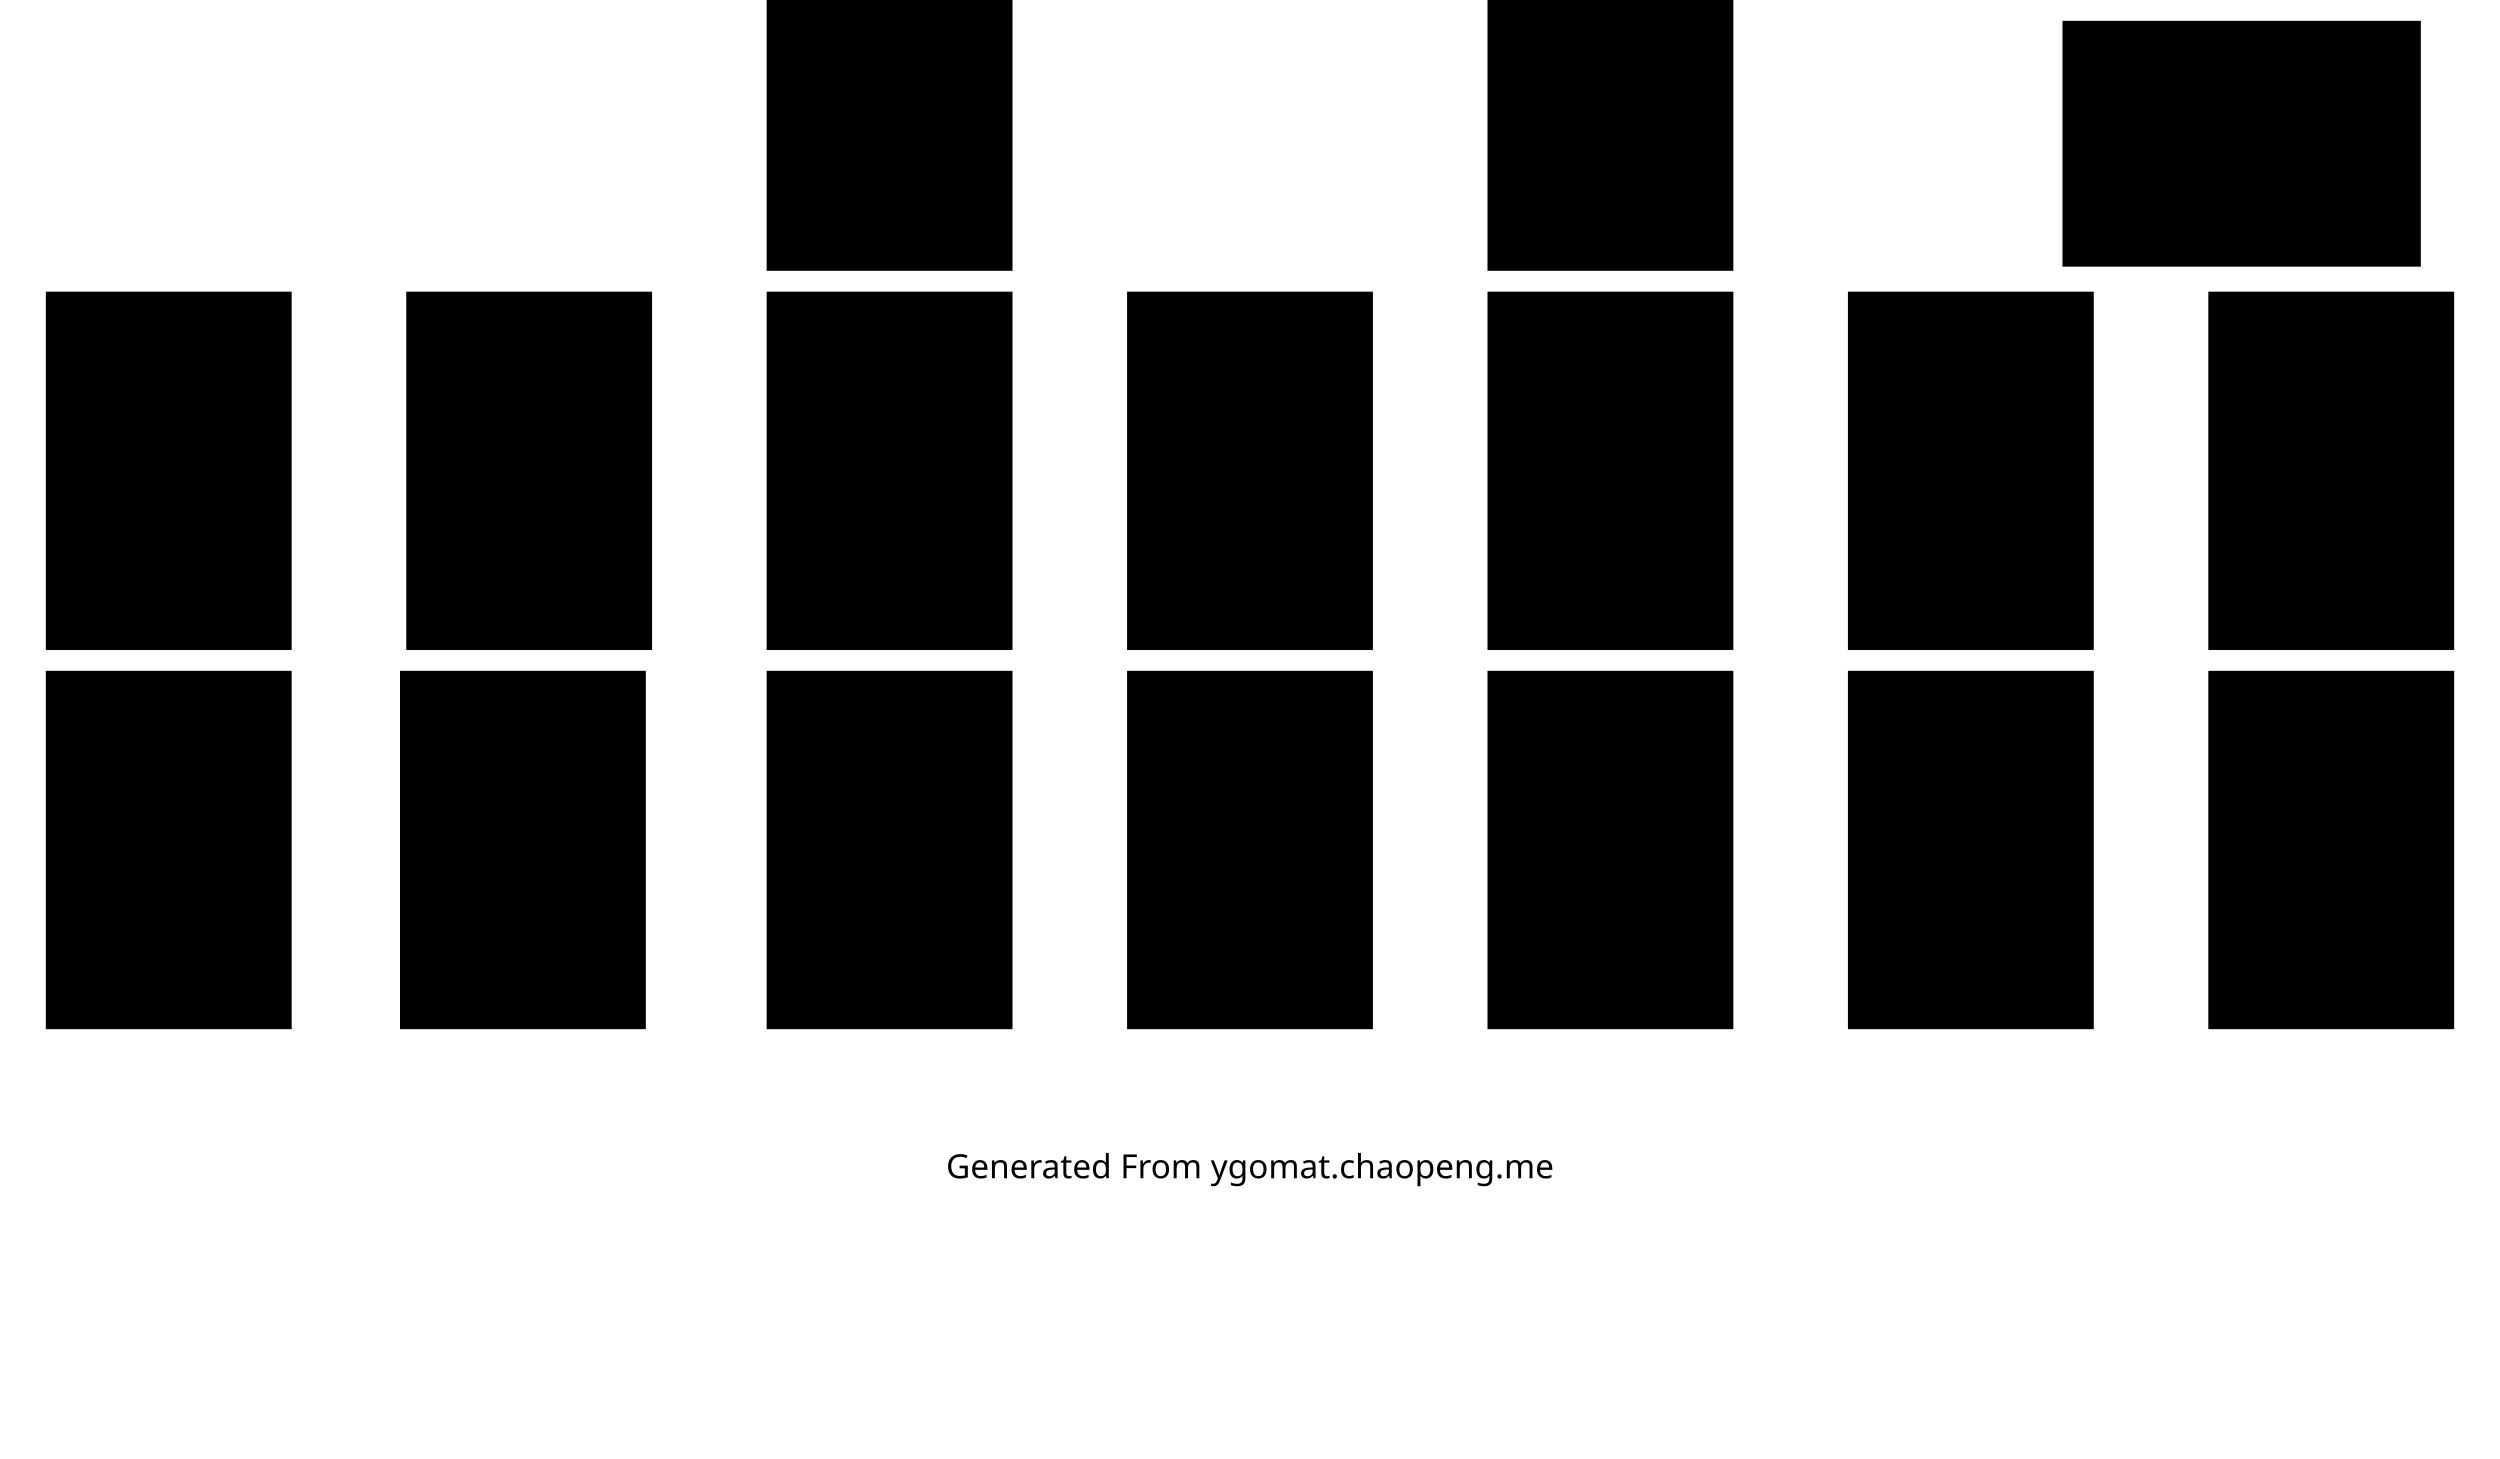
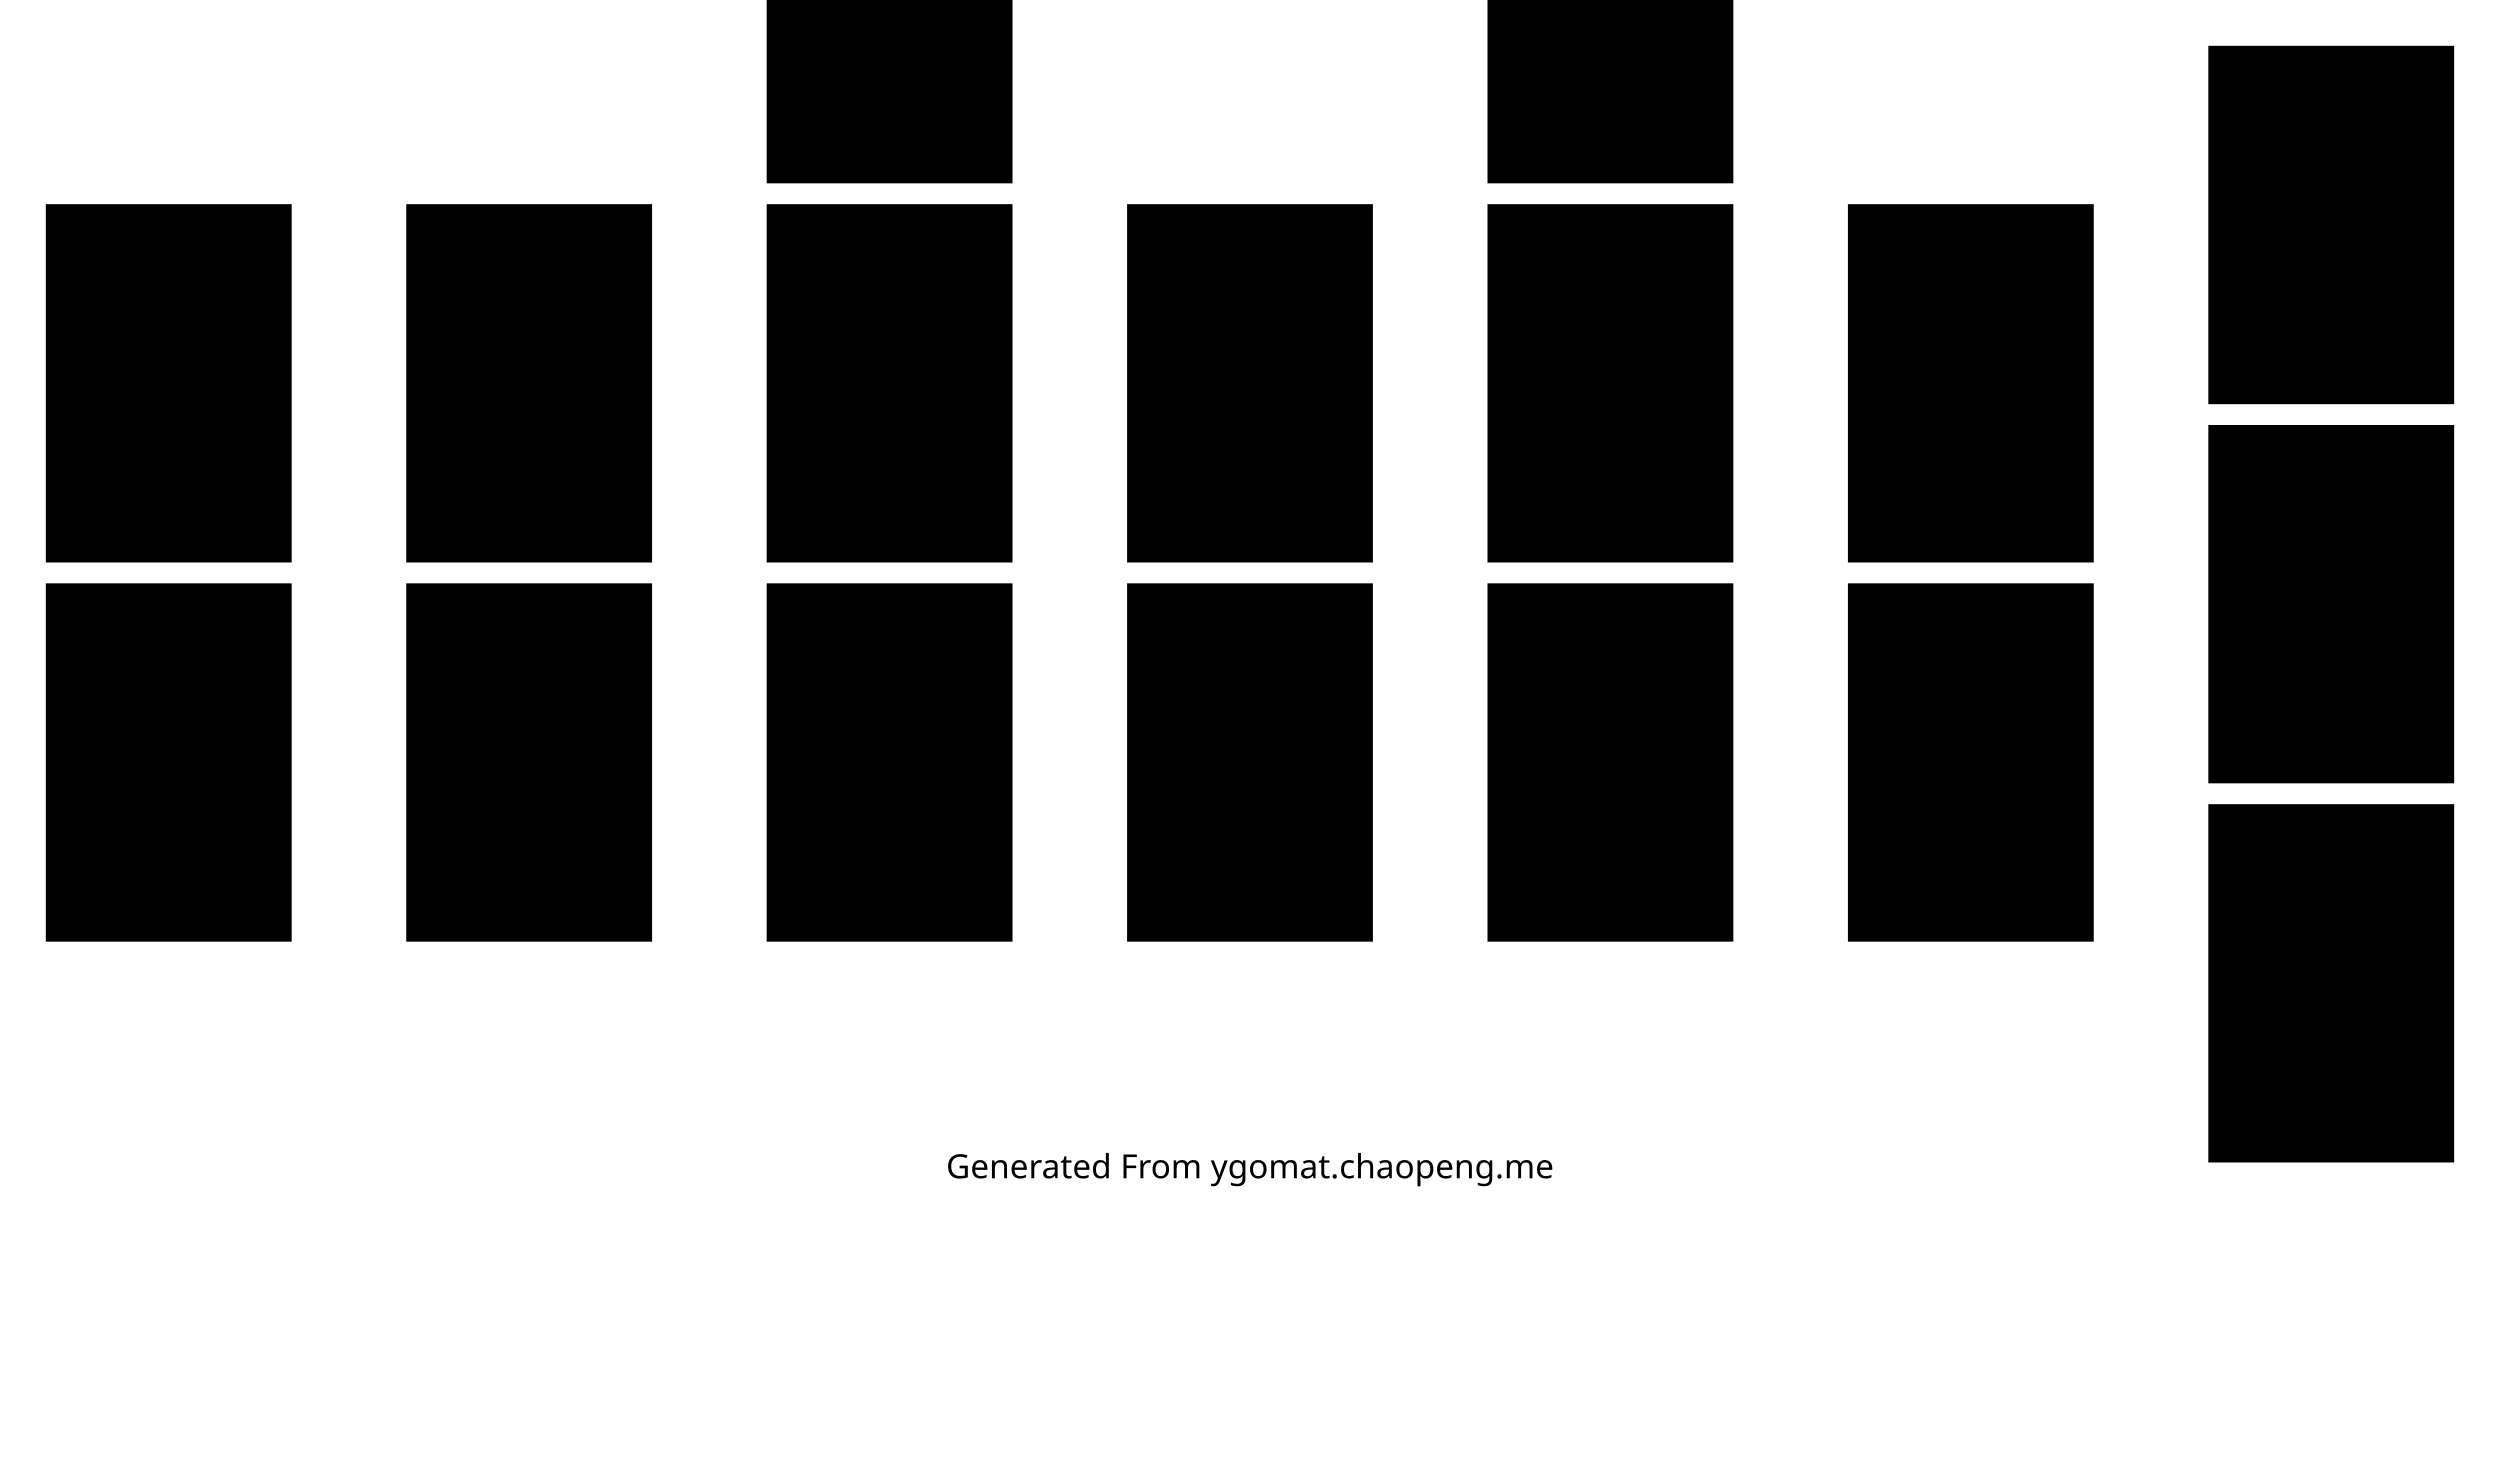
<svg xmlns="http://www.w3.org/2000/svg" id="mat" width="7200" height="4200">
-   <rect id="ex1" width="708" height="1032" x="2208" y="-252" class="slot" fill="black" />
-   <rect id="ex2" width="708" height="1032" x="4284" y="-252" class="slot" fill="black" />
-   <rect id="banish" height="708" width="1032" x="5940" y="60" class="slot" fill="black" />
-   <rect id="field" width="708" height="1032" x="132" y="840" class="slot" fill="black" />
-   <rect id="m1" width="708" height="1032" x="1170" y="840" class="slot" fill="black" />
-   <rect id="m2" width="708" height="1032" x="2208" y="840" class="slot" fill="black" />
-   <rect id="m3" width="708" height="1032" x="3246" y="840" class="slot" fill="black" />
-   <rect id="m4" width="708" height="1032" x="4284" y="840" class="slot" fill="black" />
-   <rect id="m5" width="708" height="1032" x="5322" y="840" class="slot" fill="black" />
-   <rect id="gy" width="708" height="1032" x="6360" y="840" class="slot" fill="black" />
-   <rect id="exdeck" width="708" height="1032" x="132" y="1932" class="slot" fill="black" />
-   <rect id="s1" width="708" height="1032" x="1152" y="1932" class="slot" fill="black" />
-   <rect id="s2" width="708" height="1032" x="2208" y="1932" class="slot" fill="black" />
-   <rect id="s3" width="708" height="1032" x="3246" y="1932" class="slot" fill="black" />
-   <rect id="s4" width="708" height="1032" x="4284" y="1932" class="slot" fill="black" />
-   <rect id="s5" width="708" height="1032" x="5322" y="1932" class="slot" fill="black" />
-   <rect id="deck" width="708" height="1032" x="6360" y="1932" class="slot" fill="black" />
-   <text x="50%" y="80%" font-size="8em" font-family="sans-serif" dominant-baseline="middle" text-anchor="middle" id="text">Generated From ygomat.chaopeng.me</text>
+   <rect id="ex1" width="708" height="1032" x="2208" y="-504" class="slot" fill="black" />
+   <rect id="ex2" width="708" height="1032" x="4284" y="-504" class="slot" fill="black" />
+   <rect id="field" width="708" height="1032" x="132" y="588" class="slot" fill="black" />
+   <rect id="m1" width="708" height="1032" x="1170" y="588" class="slot" fill="black" />
+   <rect id="m2" width="708" height="1032" x="2208" y="588" class="slot" fill="black" />
+   <rect id="m3" width="708" height="1032" x="3246" y="588" class="slot" fill="black" />
+   <rect id="m4" width="708" height="1032" x="4284" y="588" class="slot" fill="black" />
+   <rect id="m5" width="708" height="1032" x="5322" y="588" class="slot" fill="black" />
+   <rect id="exdeck" width="708" height="1032" x="132" y="1680" class="slot" fill="black" />
+   <rect id="s1" width="708" height="1032" x="1170" y="1680" class="slot" fill="black" />
+   <rect id="s2" width="708" height="1032" x="2208" y="1680" class="slot" fill="black" />
+   <rect id="s3" width="708" height="1032" x="3246" y="1680" class="slot" fill="black" />
+   <rect id="s4" width="708" height="1032" x="4284" y="1680" class="slot" fill="black" />
+   <rect id="s5" width="708" height="1032" x="5322" y="1680" class="slot" fill="black" />
+   <rect id="banish" width="708" height="1032" x="6360" y="132" class="slot" fill="black" />
+   <rect id="gy" width="708" height="1032" x="6360" y="1224" class="slot" fill="black" />
+   <rect id="deck" width="708" height="1032" x="6360" y="2316" class="slot" fill="black" />
+   <text x="50%" y="80%" font-size="8em" font-family="sans-serif" dominant-baseline="middle" text-anchor="middle" paint-order="stroke" id="text">Generated From ygomat.chaopeng.me</text>
</svg>
